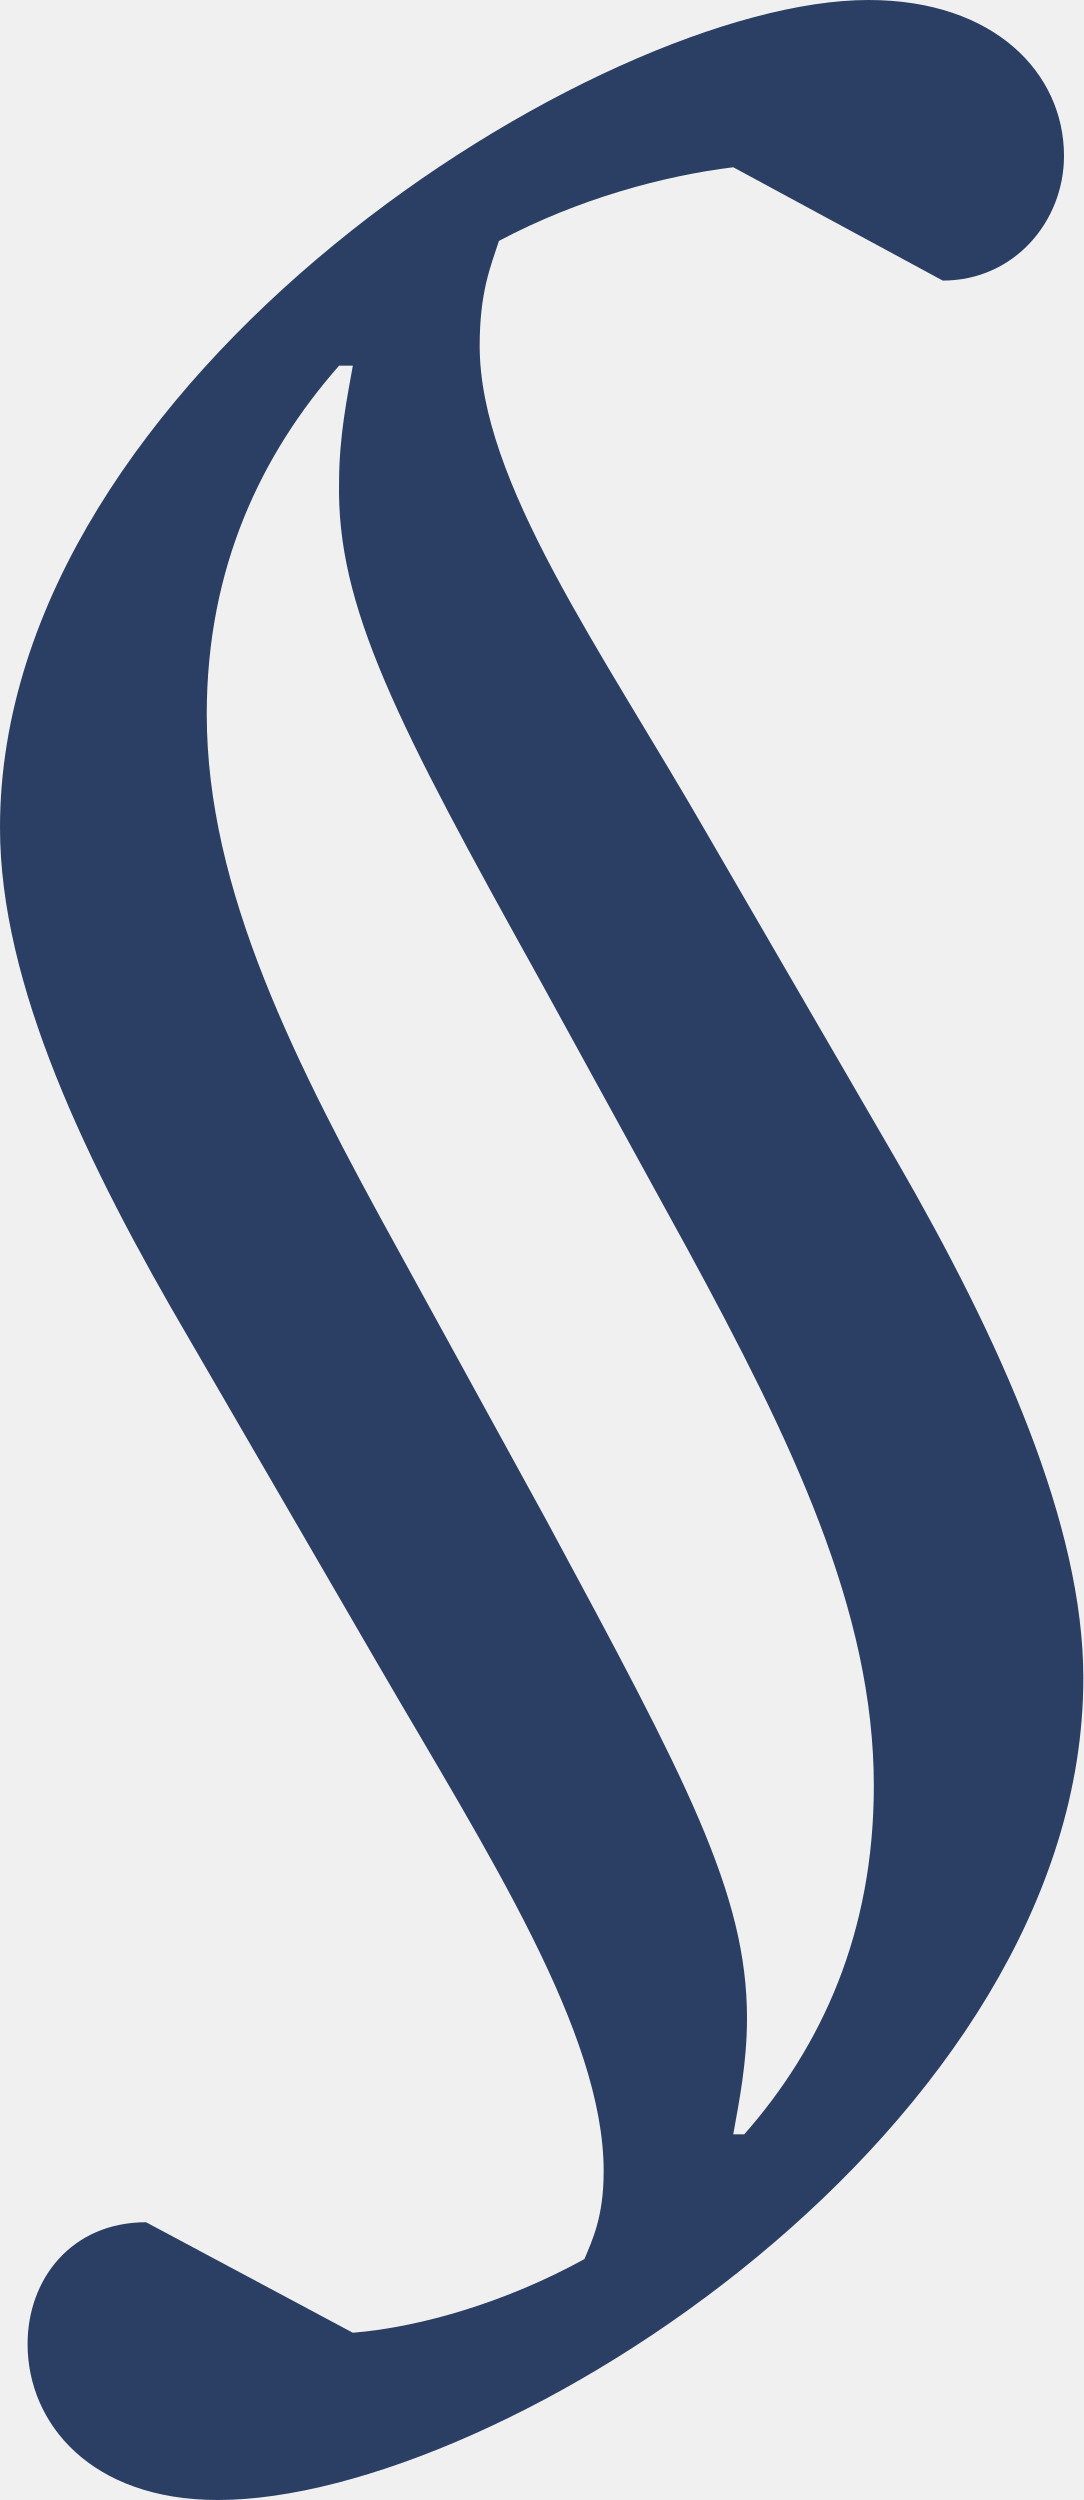
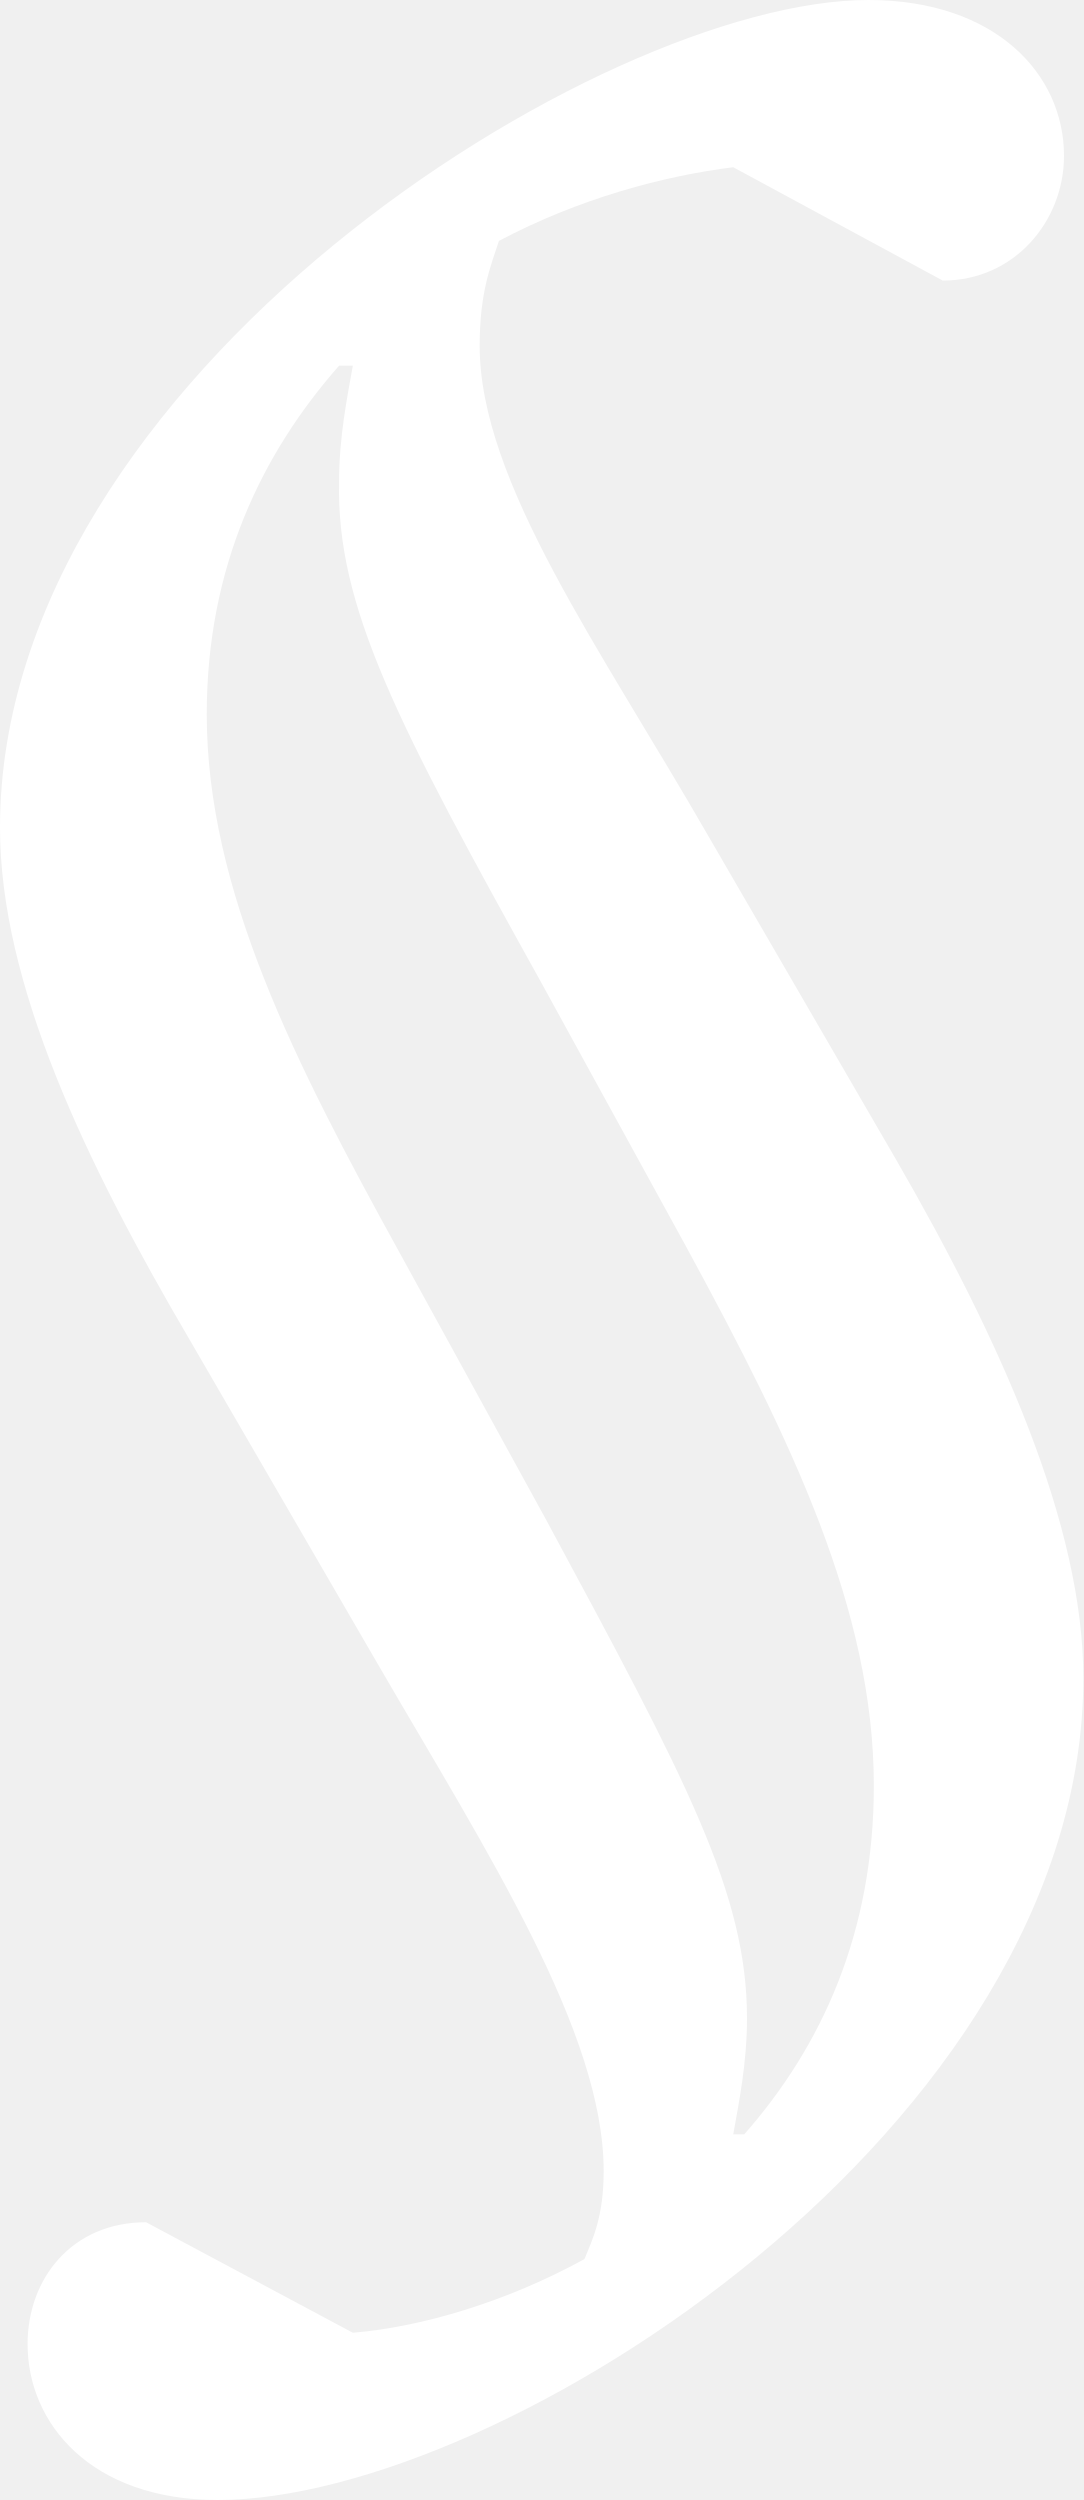
<svg xmlns="http://www.w3.org/2000/svg" width="13" height="30" viewBox="0 0 13 30" fill="none">
-   <path d="M7.244 26.054C7.244 26.599 7.112 26.871 7.013 27.109C6.087 27.619 5.061 27.925 4.234 27.993L1.753 26.667C0.86 26.667 0.331 27.347 0.331 28.129C0.331 29.082 1.092 30 2.613 30C6.02 30 13 25.51 13 20.136C13 18.299 12.008 16.088 10.751 13.912L8.501 10.034C7.211 7.789 5.756 5.782 5.756 4.15C5.756 3.503 5.888 3.197 5.987 2.891C6.947 2.381 7.972 2.109 8.799 2.007L11.313 3.367C12.173 3.367 12.768 2.653 12.768 1.871C12.768 0.884 11.941 0 10.42 0C7.211 0 0 4.524 0 9.932C0 11.803 1.025 13.946 2.282 16.088L4.532 19.966C5.855 22.245 7.244 24.388 7.244 26.054ZM2.481 8.571C2.481 6.803 3.142 5.442 4.069 4.388H4.234C4.168 4.762 4.069 5.238 4.069 5.782C4.036 7.279 4.763 8.673 6.483 11.769L8.237 14.966C9.494 17.279 10.486 19.32 10.486 21.429C10.486 23.197 9.858 24.558 8.931 25.612H8.799C8.865 25.238 8.964 24.762 8.964 24.218C8.964 22.721 8.237 21.36 6.55 18.231L4.796 15.034C3.539 12.755 2.481 10.68 2.481 8.571Z" fill="#2b3e64" />
+   <path d="M7.244 26.054C7.244 26.599 7.112 26.871 7.013 27.109C6.087 27.619 5.061 27.925 4.234 27.993L1.753 26.667C0.86 26.667 0.331 27.347 0.331 28.129C0.331 29.082 1.092 30 2.613 30C6.02 30 13 25.51 13 20.136C13 18.299 12.008 16.088 10.751 13.912L8.501 10.034C7.211 7.789 5.756 5.782 5.756 4.15C5.756 3.503 5.888 3.197 5.987 2.891C6.947 2.381 7.972 2.109 8.799 2.007L11.313 3.367C12.173 3.367 12.768 2.653 12.768 1.871C12.768 0.884 11.941 0 10.42 0C7.211 0 0 4.524 0 9.932C0 11.803 1.025 13.946 2.282 16.088L4.532 19.966C5.855 22.245 7.244 24.388 7.244 26.054ZM2.481 8.571C2.481 6.803 3.142 5.442 4.069 4.388H4.234C4.168 4.762 4.069 5.238 4.069 5.782C4.036 7.279 4.763 8.673 6.483 11.769L8.237 14.966C9.494 17.279 10.486 19.32 10.486 21.429C10.486 23.197 9.858 24.558 8.931 25.612H8.799C8.865 25.238 8.964 24.762 8.964 24.218C8.964 22.721 8.237 21.36 6.55 18.231L4.796 15.034C3.539 12.755 2.481 10.68 2.481 8.571Z" fill="#ffffff" />
</svg>
